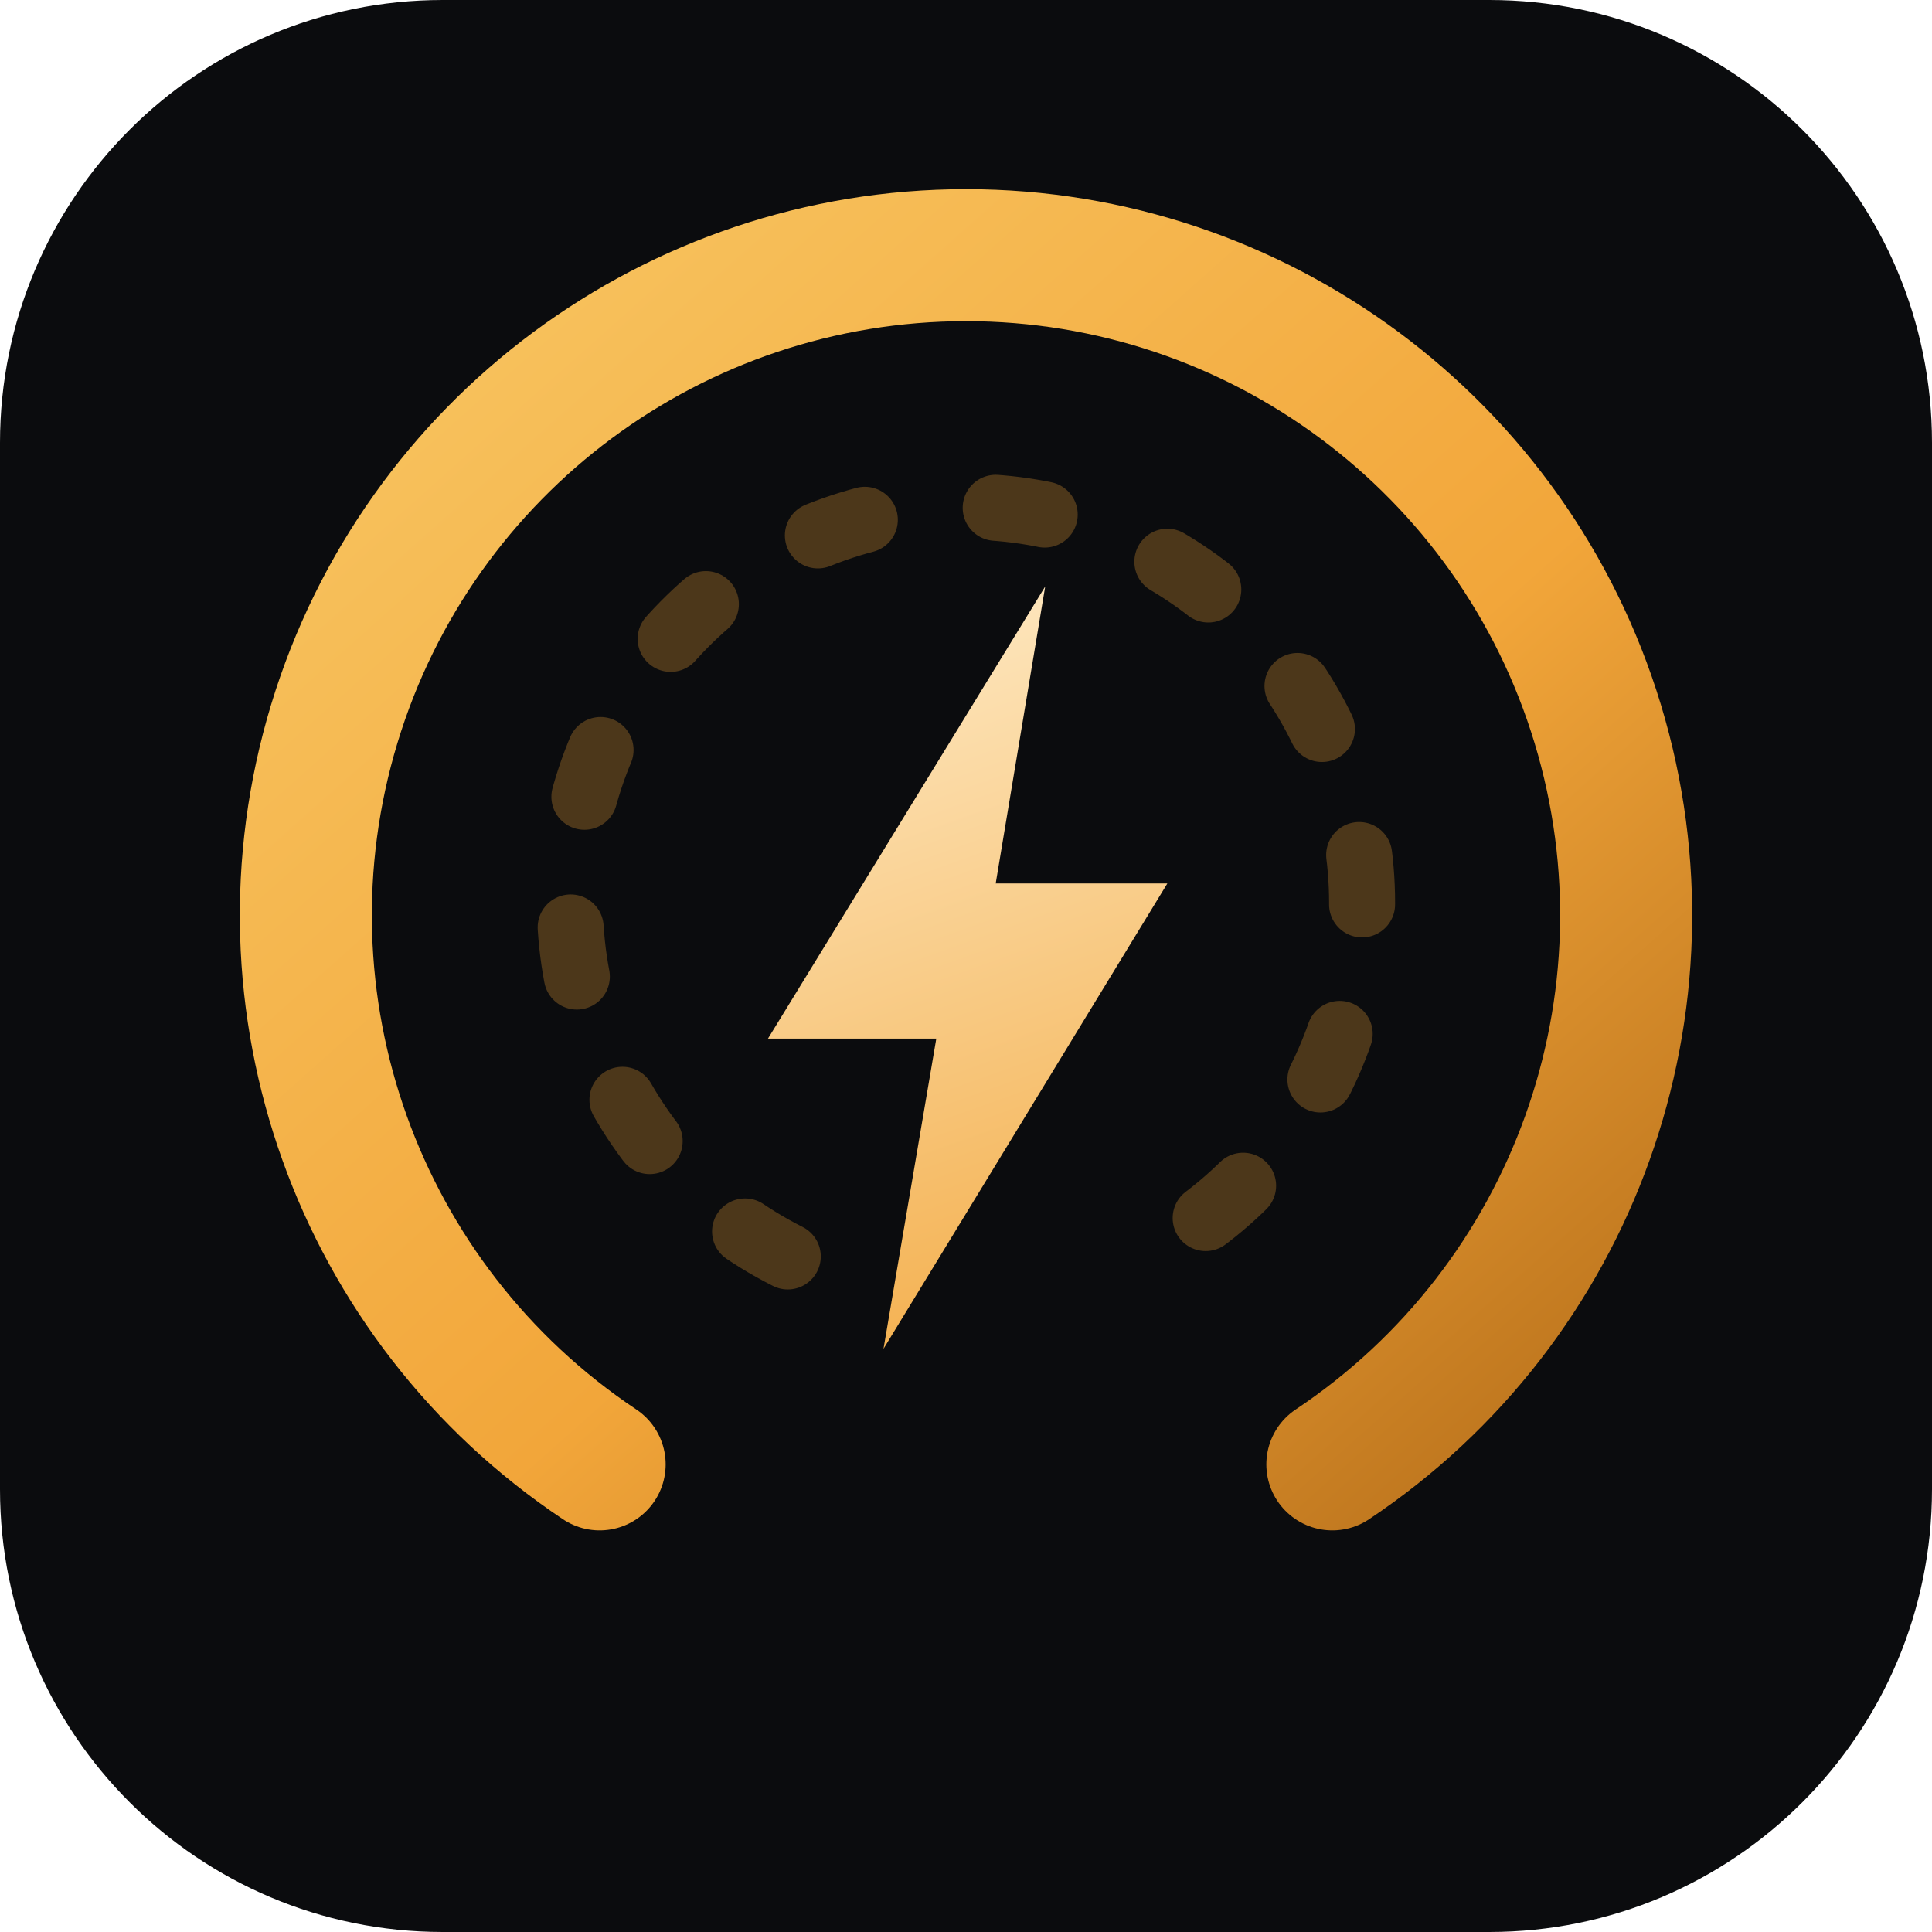
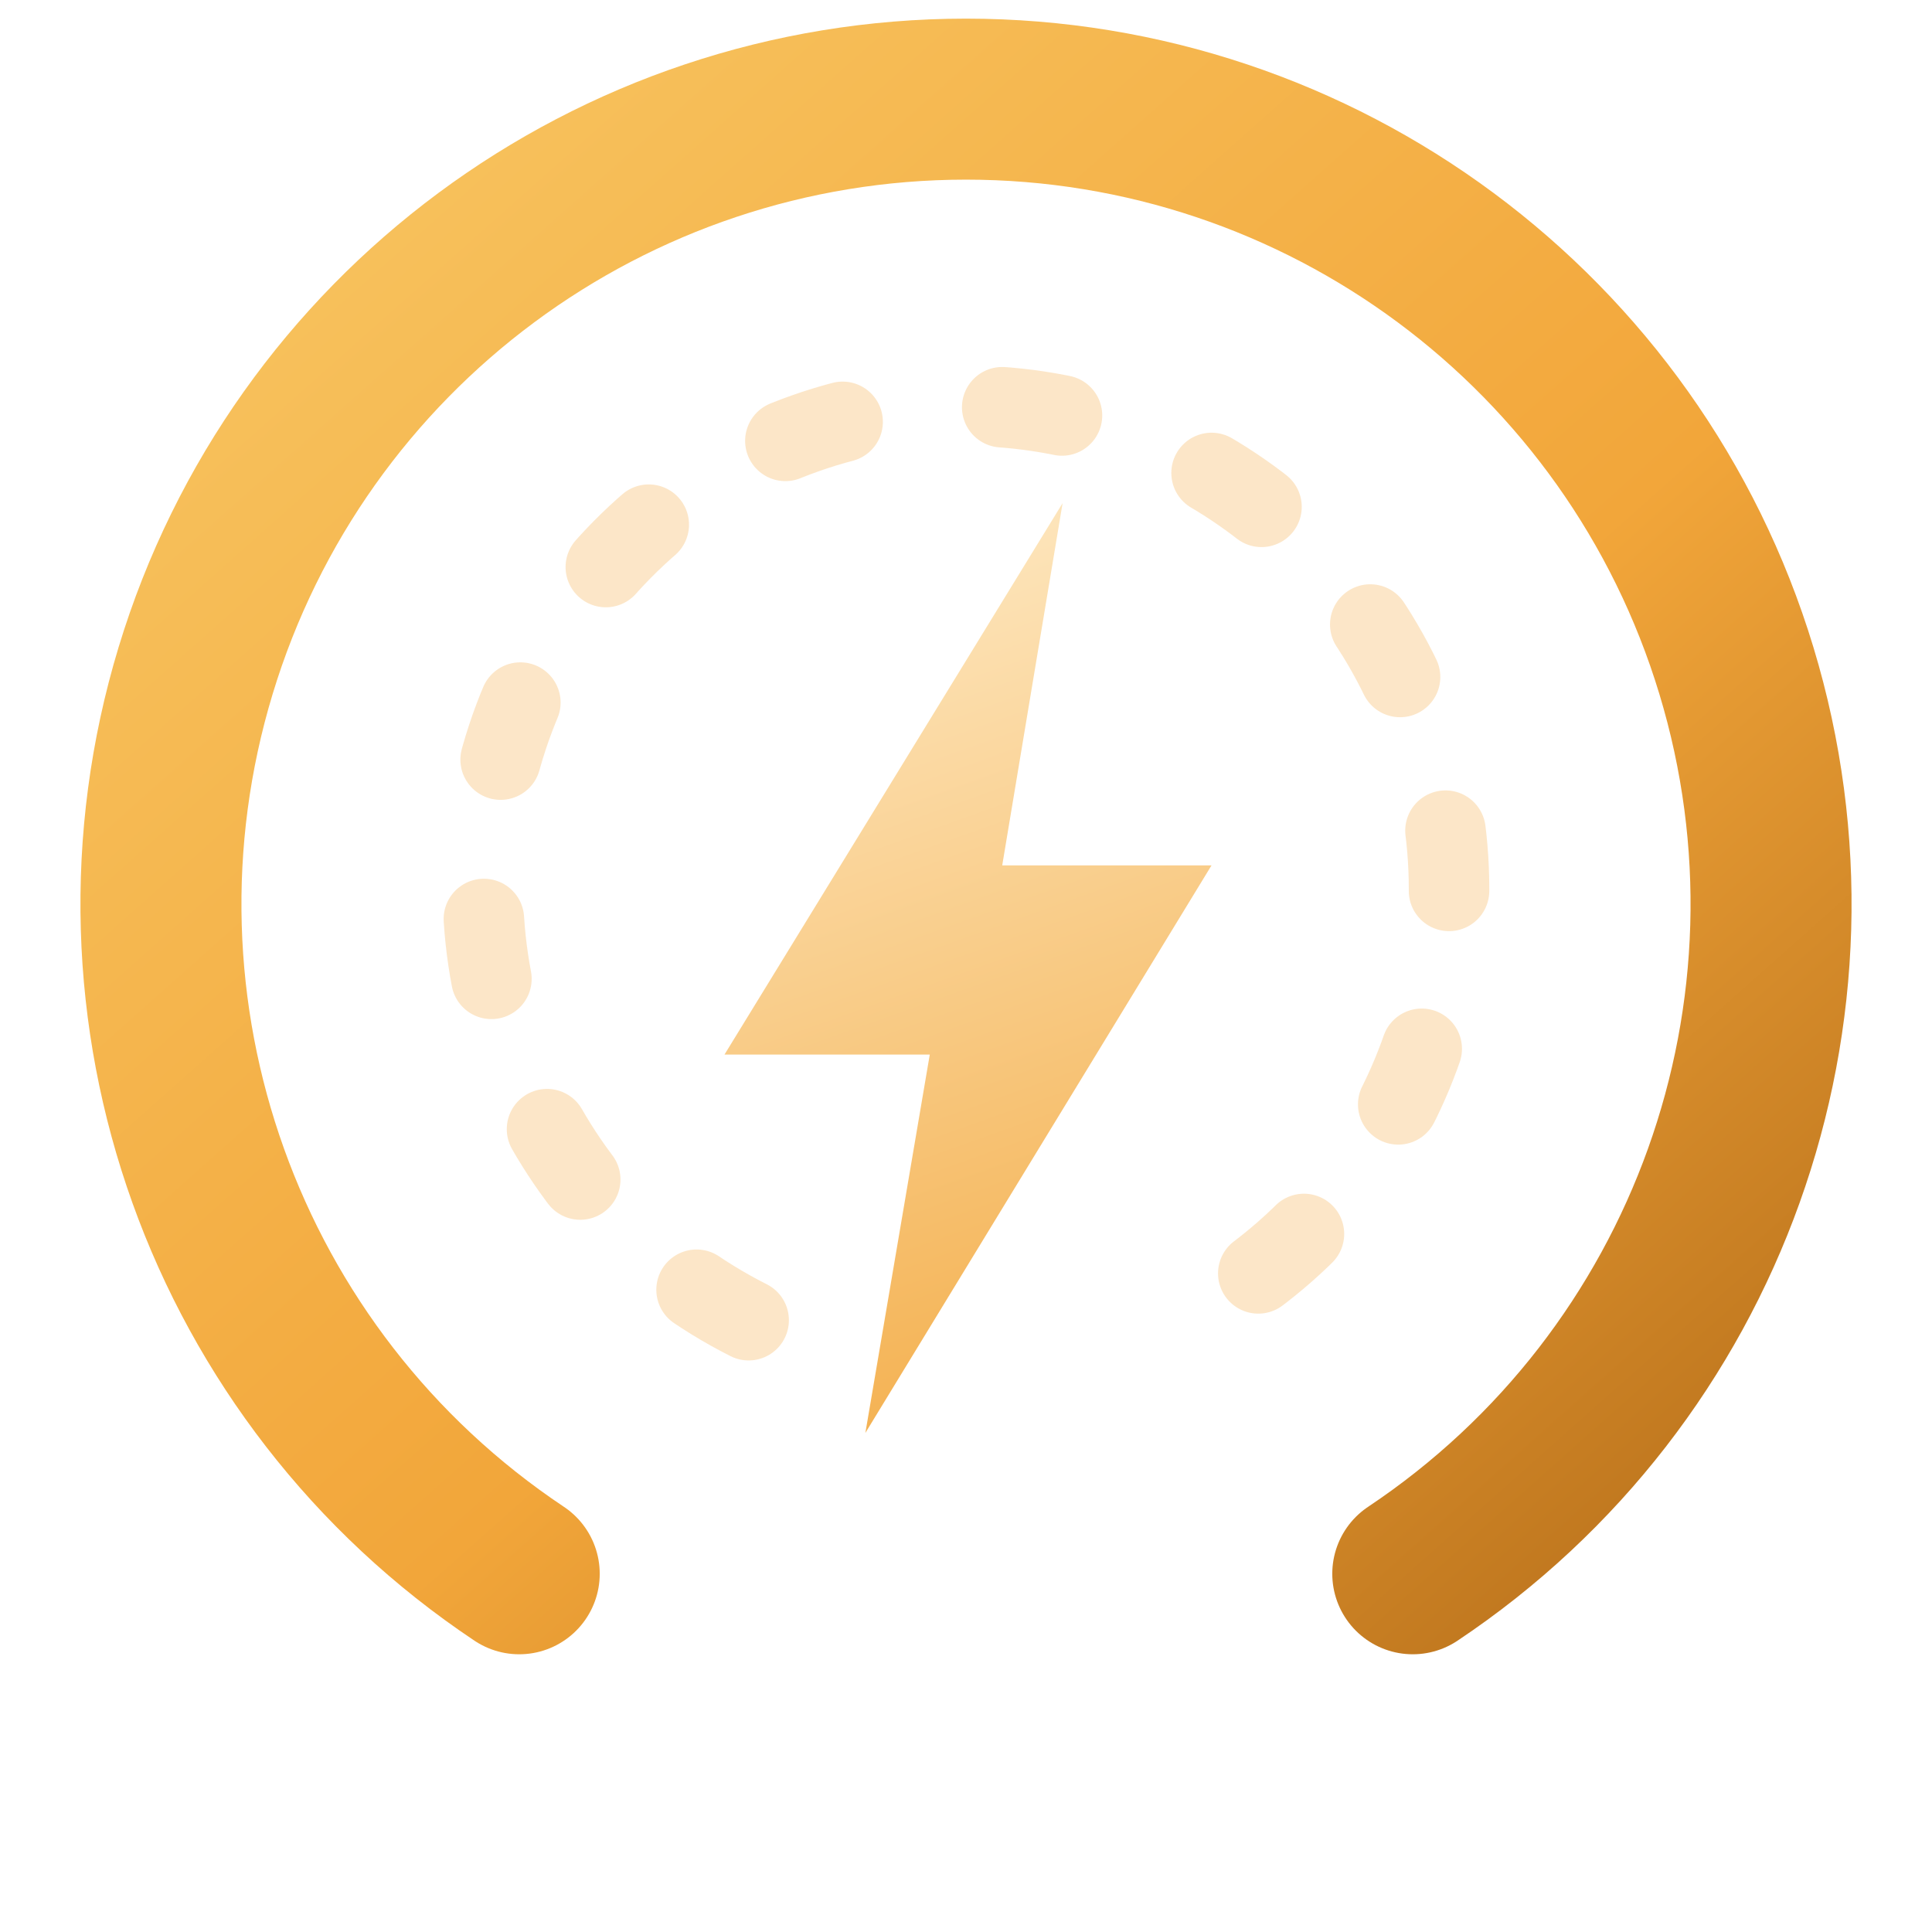
- <svg xmlns="http://www.w3.org/2000/svg" viewBox="0 0 48 48" width="48" height="48">
+ <svg xmlns="http://www.w3.org/2000/svg" width="46" height="46" viewBox="0 0 48 48" fill="none" role="img" aria-label="TokenWatt" class="" color="#E8E2D6">
+   <style>.fill-foreground,.fill-current,.fill-primary,.fill-background{fill:currentColor}.stroke-foreground,.stroke-current,.stroke-primary{stroke:currentColor}.text-foreground,.text-primary{color:currentColor}</style>
  <defs>
-     <linearGradient id="a" x1="8" y1="6" x2="40" y2="42" gradientUnits="userSpaceOnUse">
+     <linearGradient id="tw-arc" x1="8" y1="6" x2="40" y2="42" gradientUnits="userSpaceOnUse">
      <stop stop-color="#F7C15C" />
-       <stop offset=".55" stop-color="#F2A63A" />
+       <stop offset="0.55" stop-color="#F2A63A" />
      <stop offset="1" stop-color="#B9711B" />
    </linearGradient>
-     <linearGradient id="b" x1="20" y1="10" x2="30" y2="38" gradientUnits="userSpaceOnUse">
+     <linearGradient id="tw-bolt" x1="20" y1="10" x2="30" y2="38" gradientUnits="userSpaceOnUse">
      <stop stop-color="#FFF0D2" />
      <stop offset="1" stop-color="#F2A63A" />
    </linearGradient>
  </defs>
-   <rect width="48" height="48" rx="11" fill="#0B0C0E" />
-   <g transform="translate(24 24) scale(.82) translate(-24 -24)">
-     <path d="M12.9 39.1a20 20 0 1 1 22.2 0" stroke="url(#a)" stroke-width="4" stroke-linecap="round" fill="none" />
-     <path d="M18.6 32.8a12 12 0 1 1 10.8 0" stroke="#F2A63A" stroke-opacity=".28" stroke-width="2" stroke-linecap="round" stroke-dasharray="1.5 4" fill="none" />
-     <path d="M26.4 12.5 18 26.2h5.1l-1.6 9.4 8.6-14.1h-5.2l1.5-9z" fill="url(#b)" />
-   </g>
+   <path d="M12.9 39.1a20 20 0 1 1 22.2 0" stroke="url(#tw-arc)" stroke-width="4" stroke-linecap="round" />
+   <path d="M18.6 32.8a12 12 0 1 1 10.8 0" stroke="#F2A63A" stroke-opacity="0.28" stroke-width="2" stroke-linecap="round" stroke-dasharray="1.5 4" />
+   <path d="M26.4 12.5 18 26.2h5.1l-1.6 9.4 8.6-14.1h-5.2l1.5-9z" fill="url(#tw-bolt)" />
</svg>
